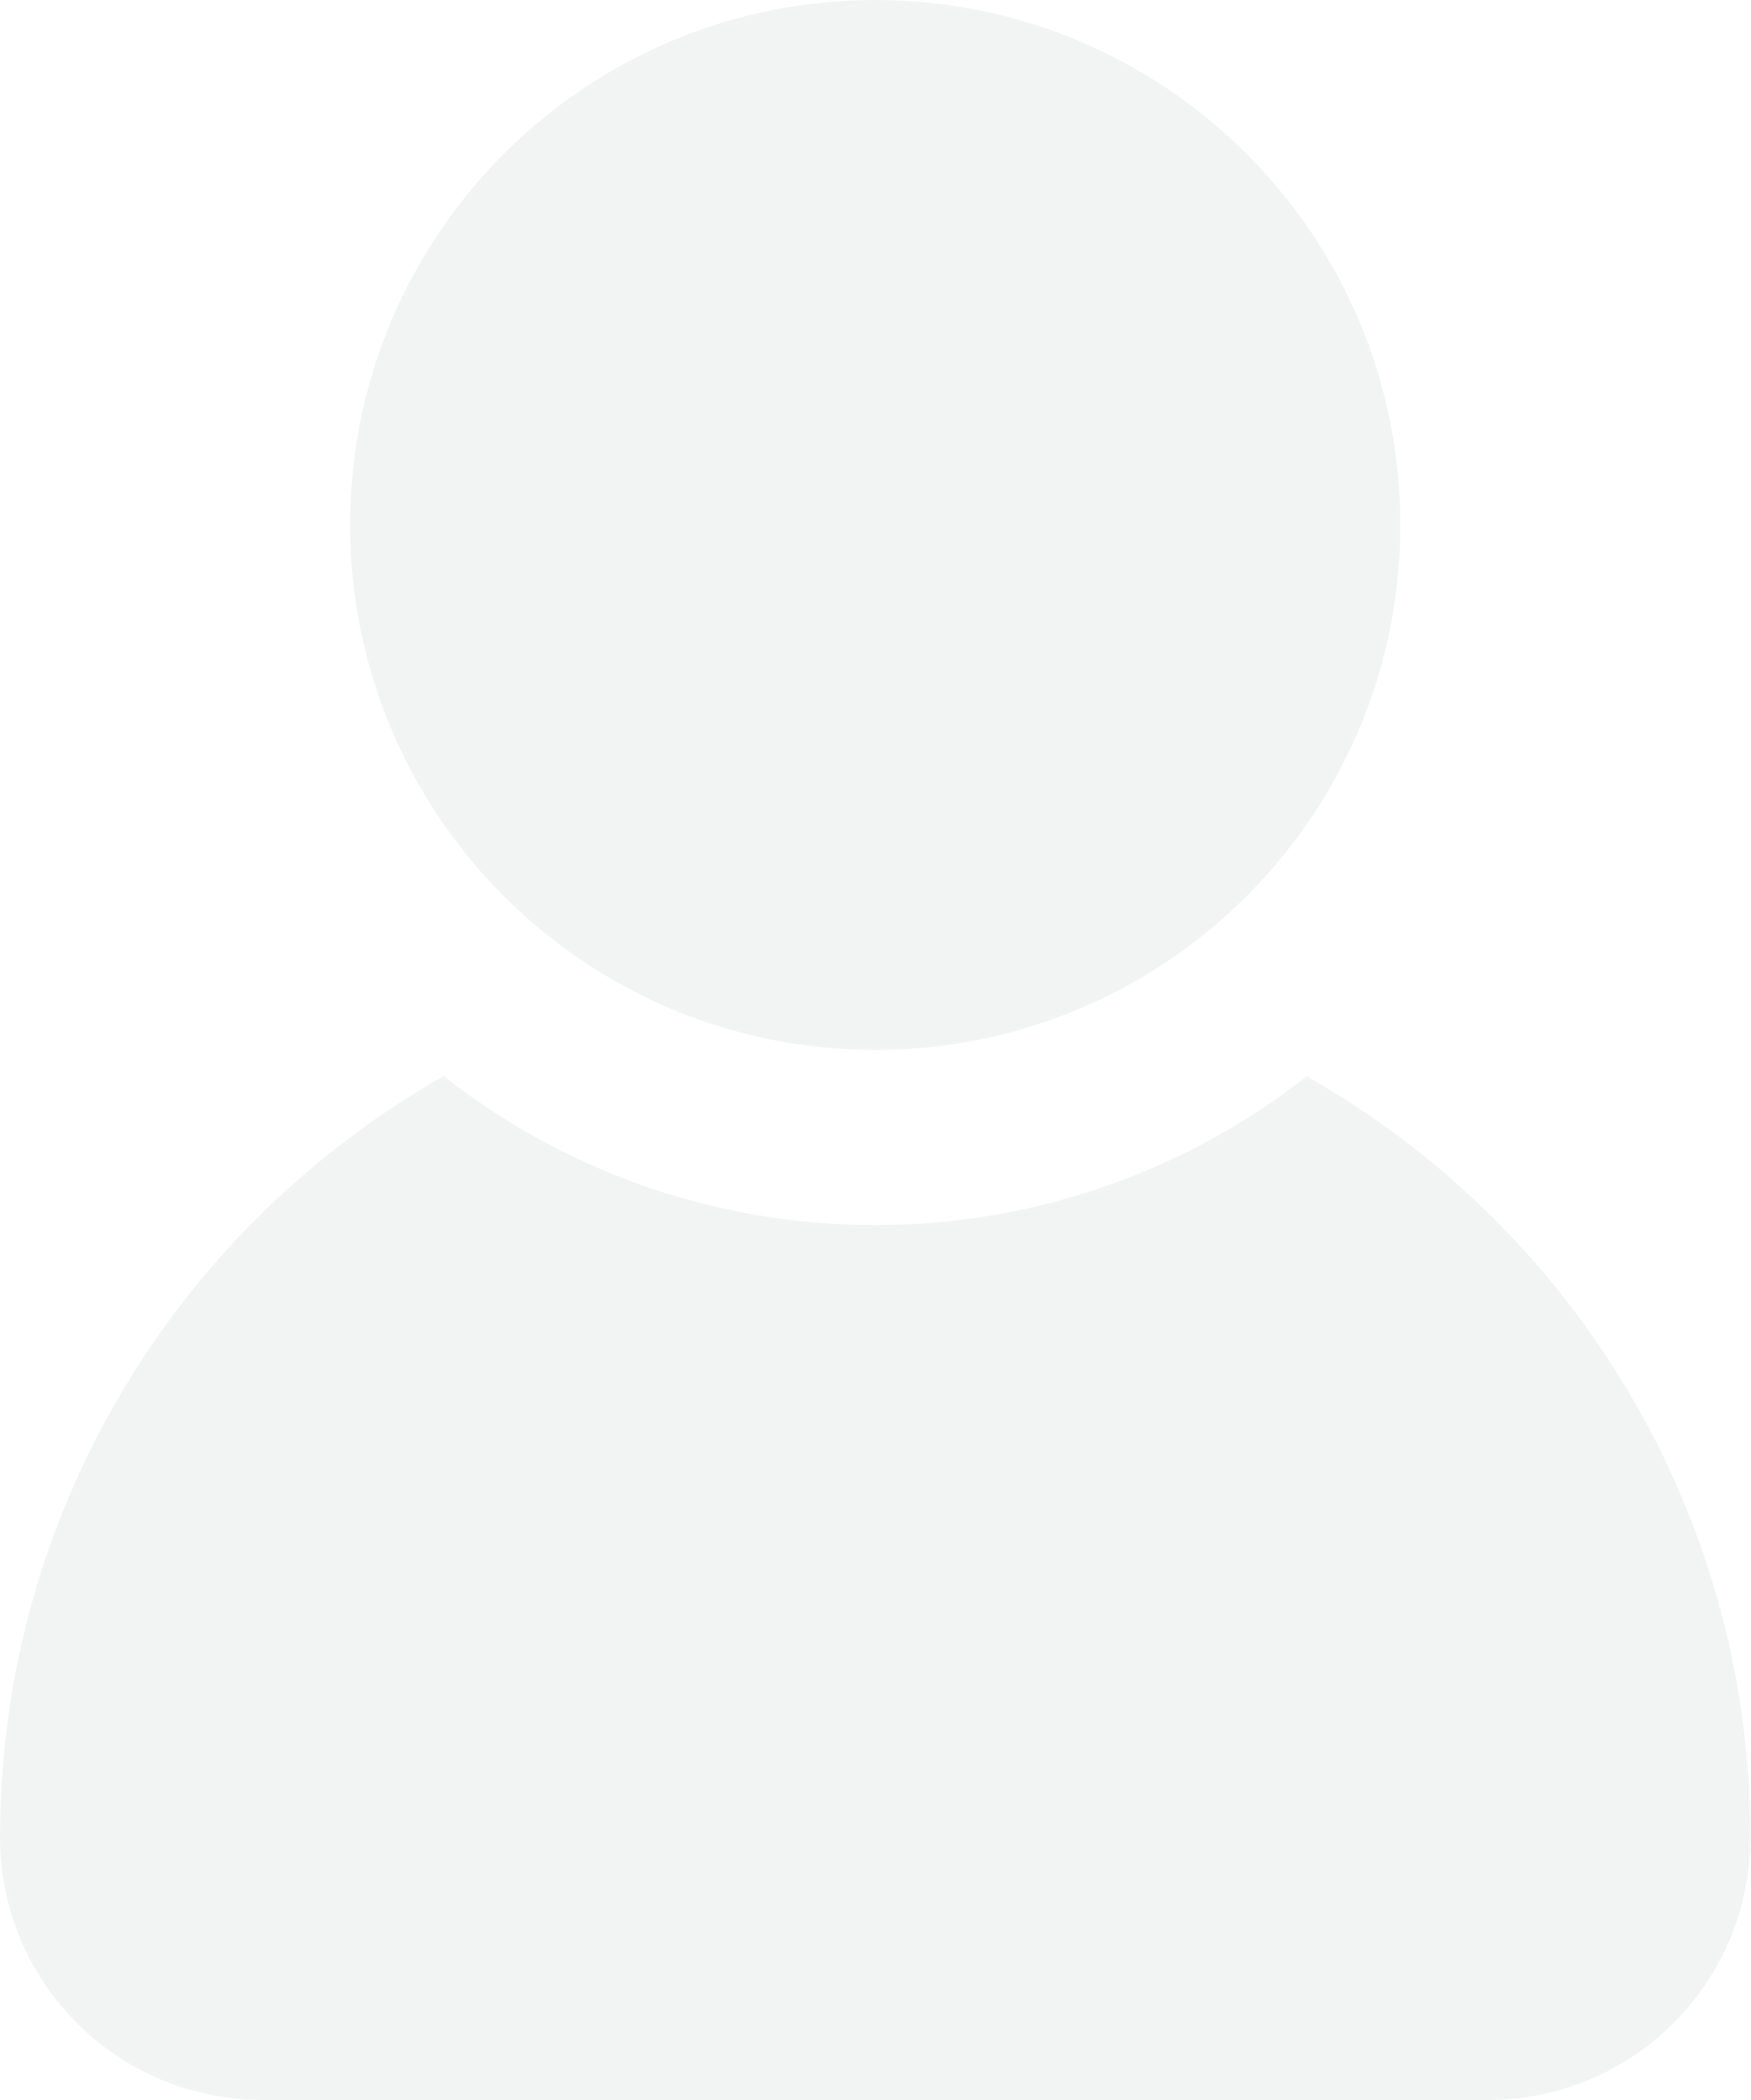
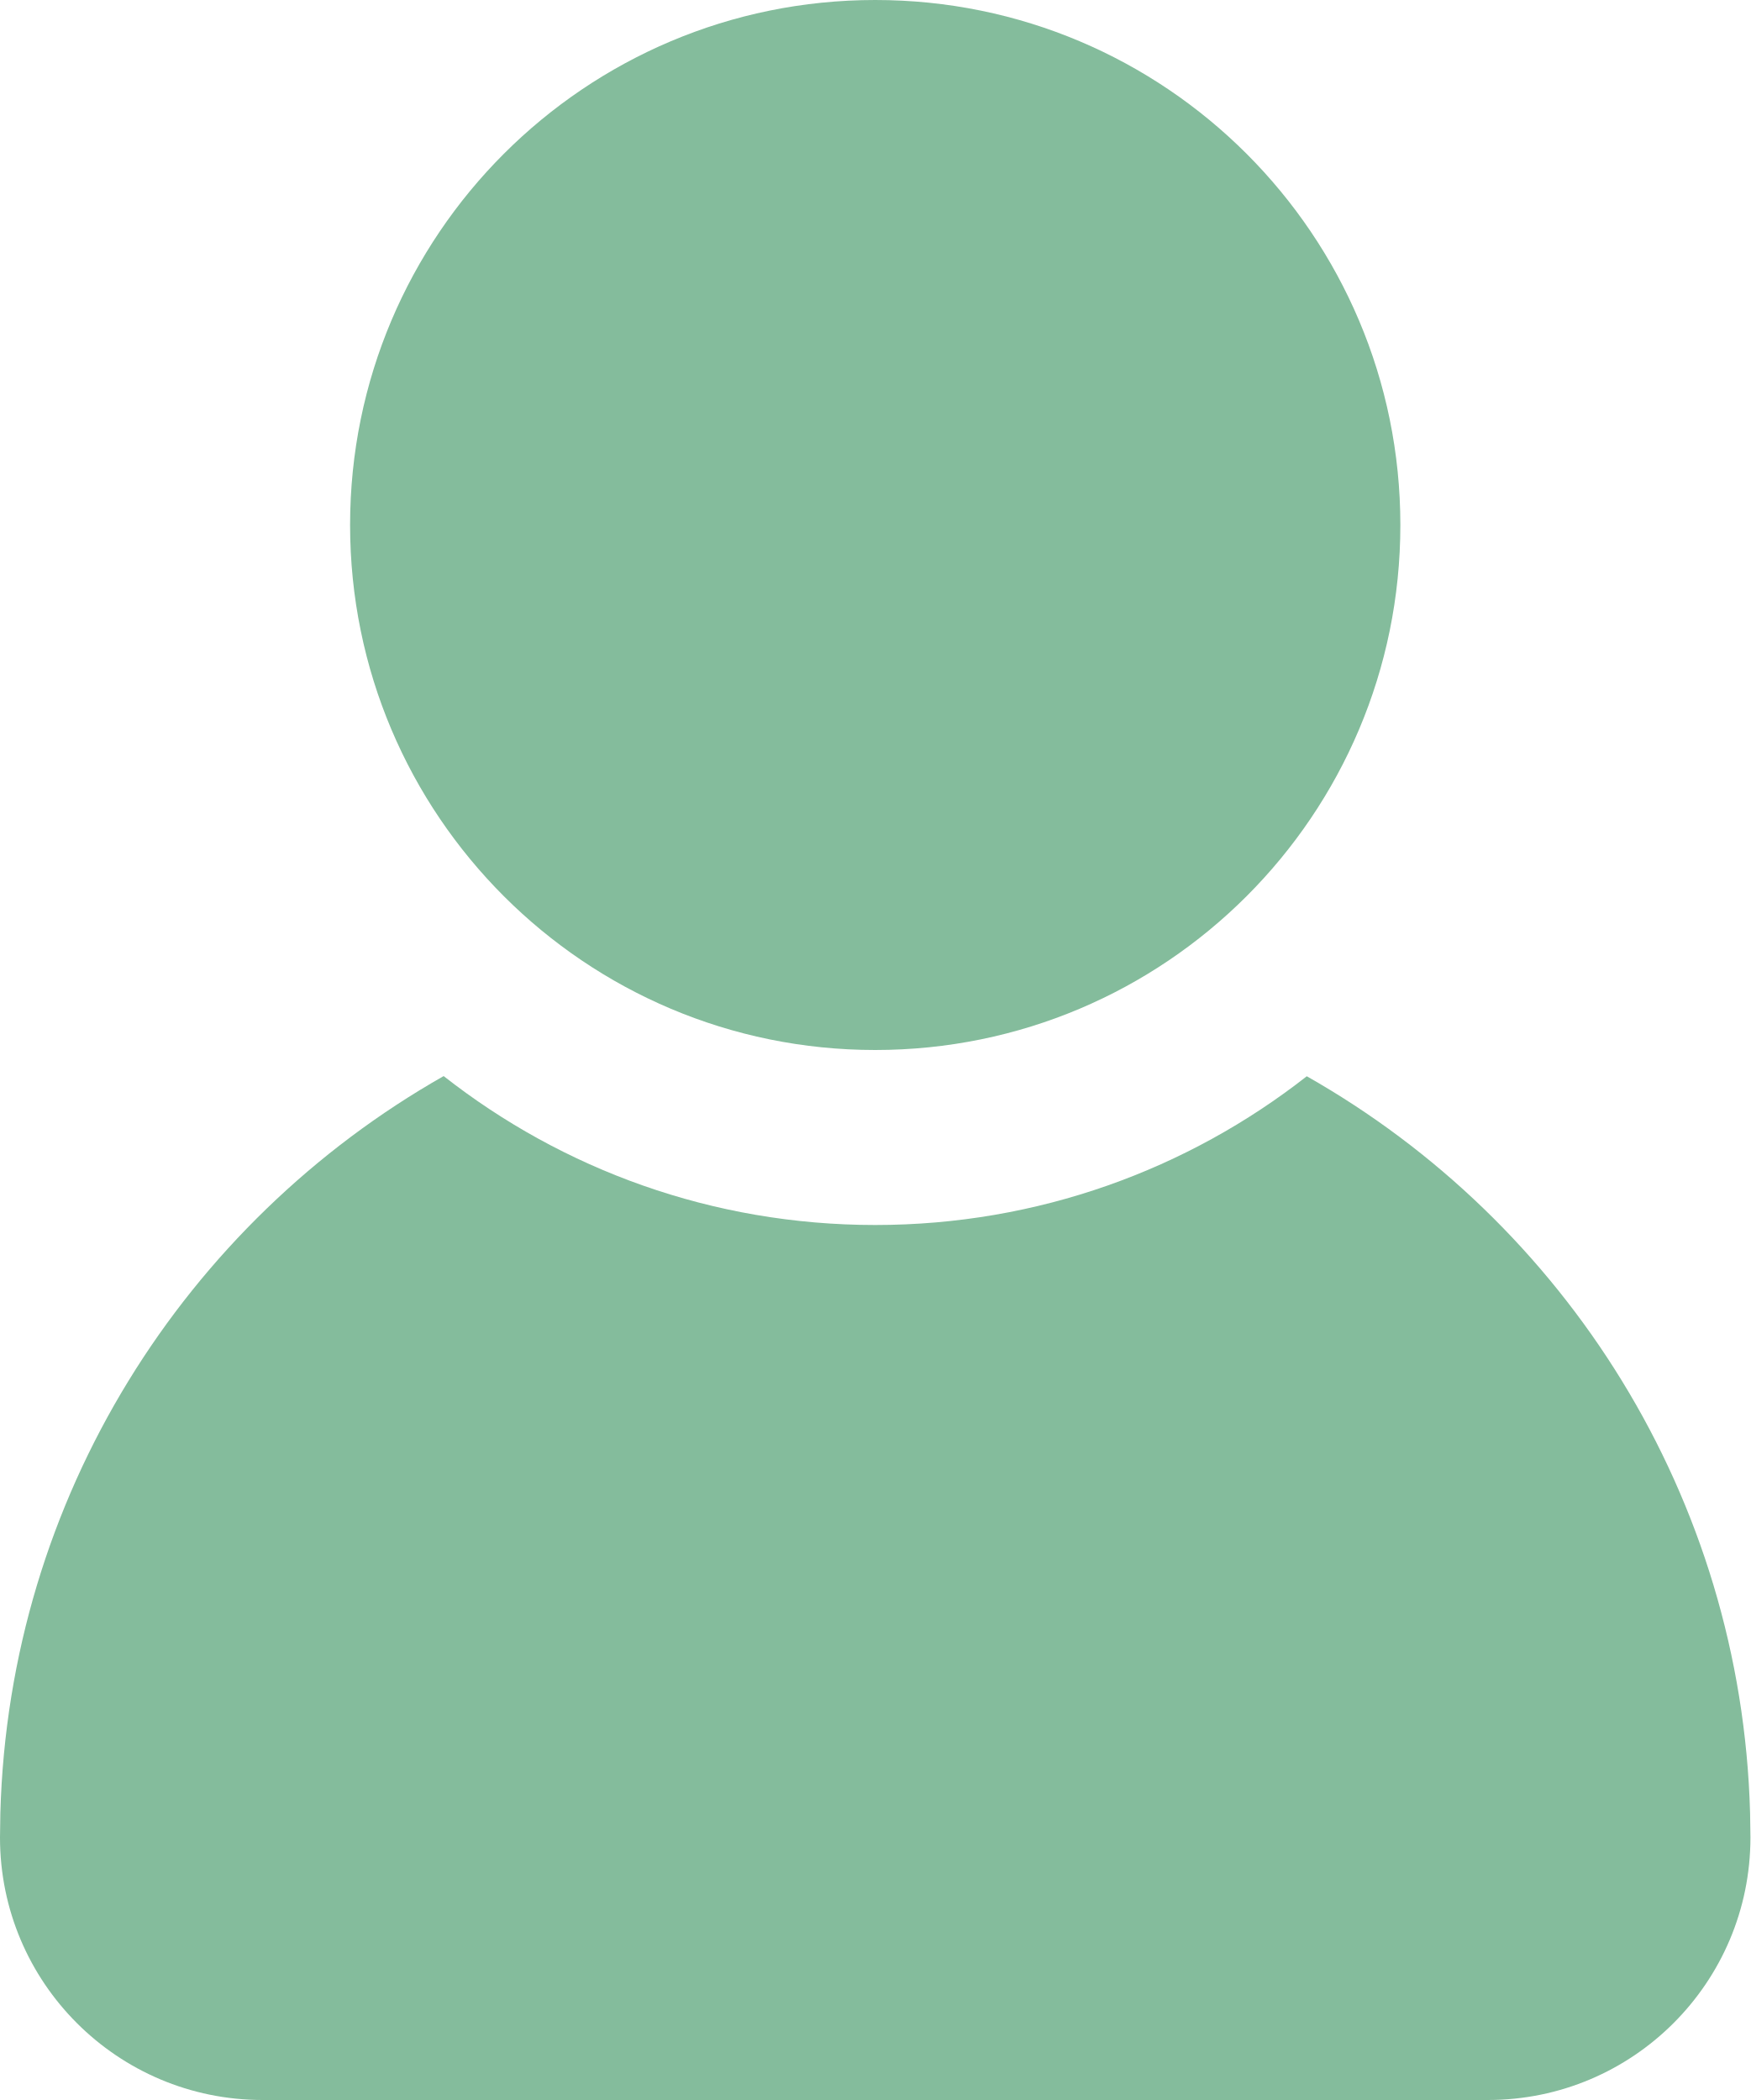
<svg xmlns="http://www.w3.org/2000/svg" width="20" height="24" viewBox="0 0 20 24">
-   <path fill="#F2F4F3" d="M7.069,12.298 C8.428,13.365 10.14,14 12,14 C13.86,14 15.572,13.365 16.931,12.3 C19.882,13.974 21.897,17.108 21.996,20.72 L22,21 C22,22.657 20.657,24 19,24 L5,24 C3.343,24 2,22.657 2,21 L2.004,20.72 C2.103,17.108 4.118,13.974 7.069,12.298 Z M12,0 C15.314,0 18,2.686 18,6 C18,9.314 15.314,12 12,12 C8.686,12 6,9.314 6,6 C6,2.686 8.686,0 12,0 Z" transform="translate(-2)" />
+   <path fill="#84BC9C" d="M7.069,12.298 C8.428,13.365 10.14,14 12,14 C13.86,14 15.572,13.365 16.931,12.3 C19.882,13.974 21.897,17.108 21.996,20.72 L22,21 C22,22.657 20.657,24 19,24 L5,24 C3.343,24 2,22.657 2,21 L2.004,20.72 C2.103,17.108 4.118,13.974 7.069,12.298 Z M12,0 C15.314,0 18,2.686 18,6 C18,9.314 15.314,12 12,12 C8.686,12 6,9.314 6,6 C6,2.686 8.686,0 12,0 Z" transform="translate(-2)" />
</svg>
